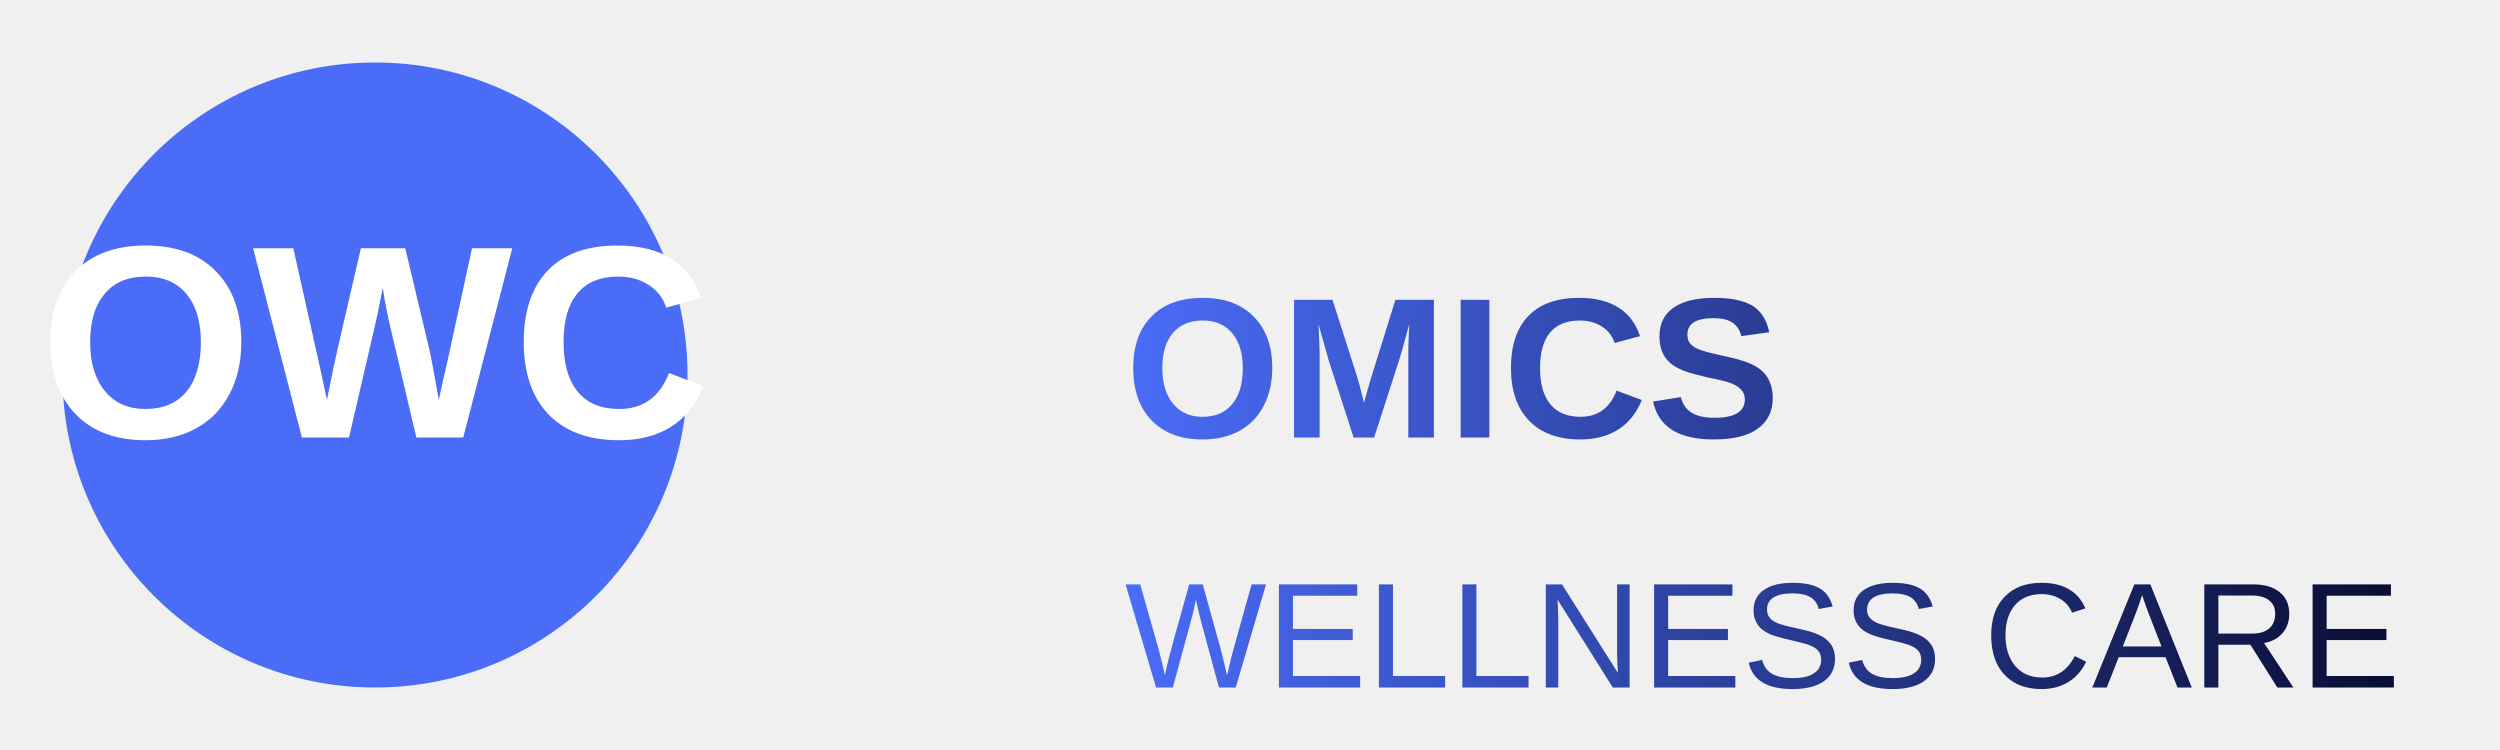
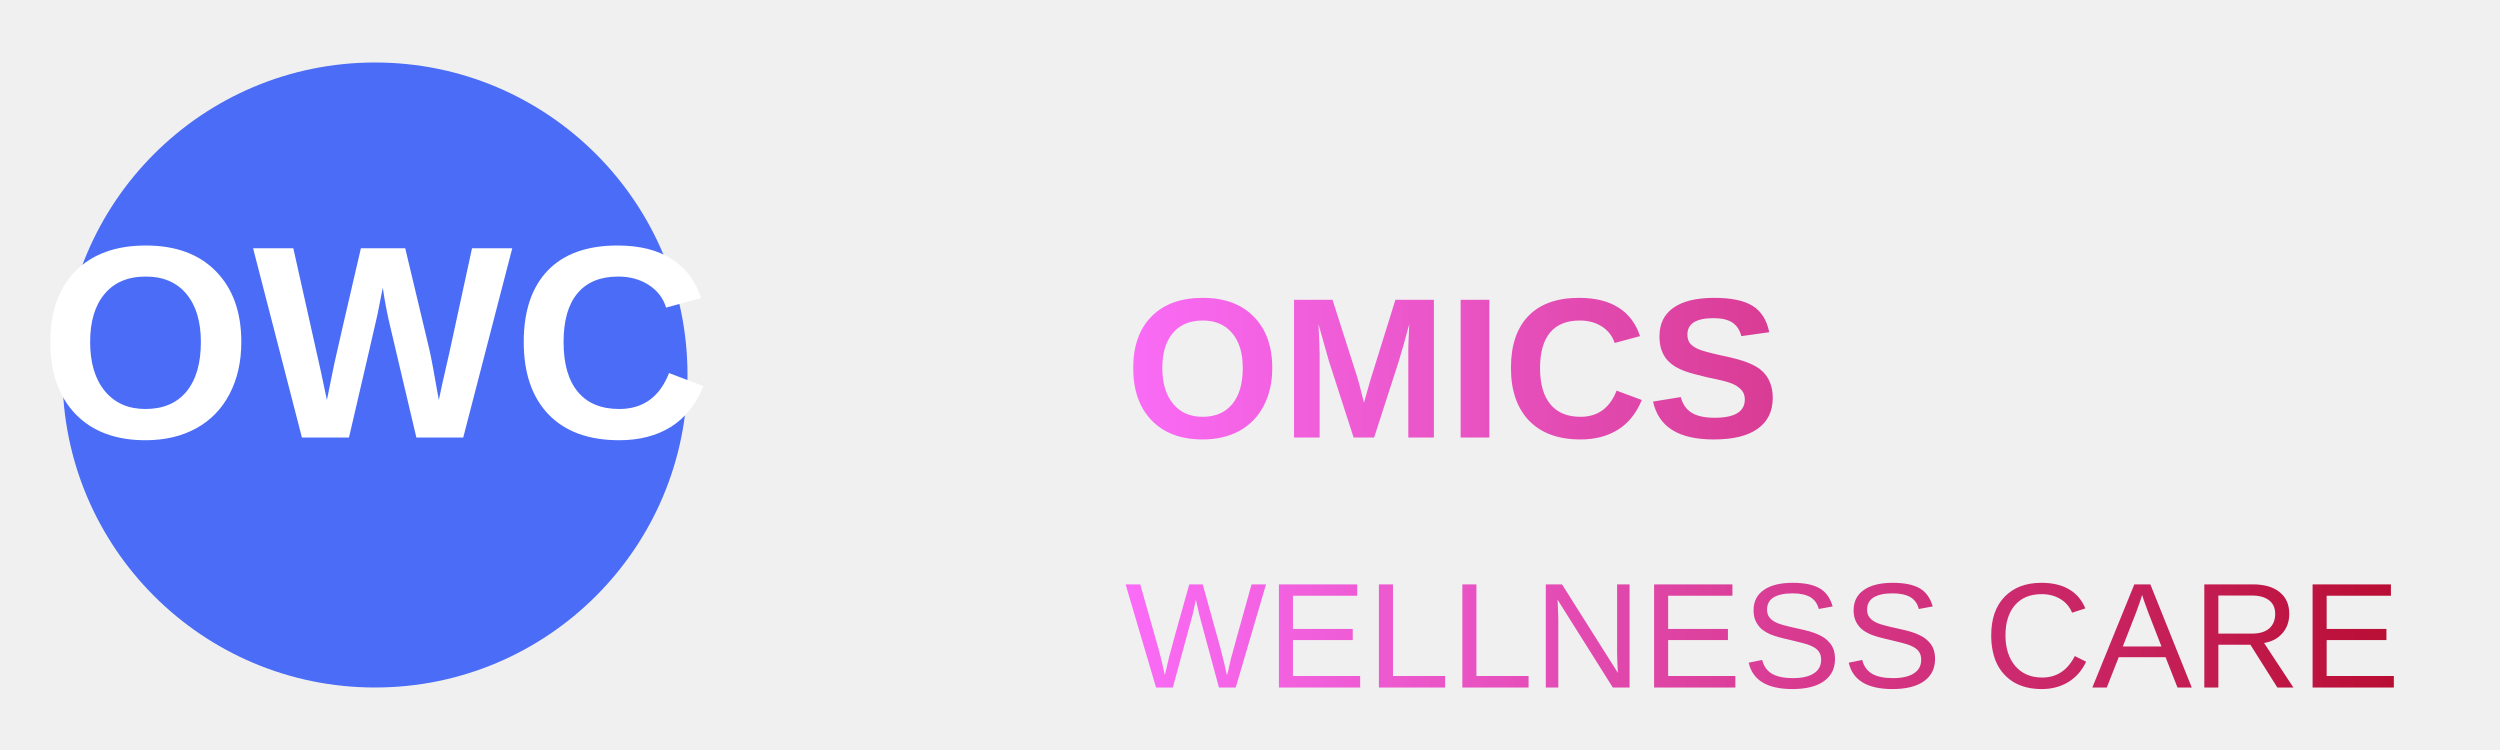
<svg xmlns="http://www.w3.org/2000/svg" width="200" height="60" viewBox="0 0 200 60">
  <circle cx="30" cy="30" r="25" fill="#4a6cf7" />
  <text x="30" y="35" font-family="Arial, sans-serif" font-size="22" text-anchor="middle" fill="white" font-weight="bold">OWC</text>
  <text x="90" y="35" font-family="Arial, sans-serif" font-size="16" fill="url(#textGradient)" font-weight="bold">
    OMICS <tspan x="90" y="55" font-size="12" font-weight="normal">WELLNESS CARE</tspan>
  </text>
  <defs>
    <linearGradient id="textGradient" x1="0%" y1="0%" x2="100%" y2="0%">
-       <stop offset="0%" style="stop-color:#4a6cf7;stop-opacity:1" />
-       <stop offset="100%" style="stop-color:#090e34;stop-opacity:1" />
+       <stop offset="0%" style="stop-color:#fa6cf7;stop-opacity:1" />
+       <stop offset="100%" style="stop-color:#B90e34;stop-opacity:1" />
    </linearGradient>
  </defs>
</svg>
